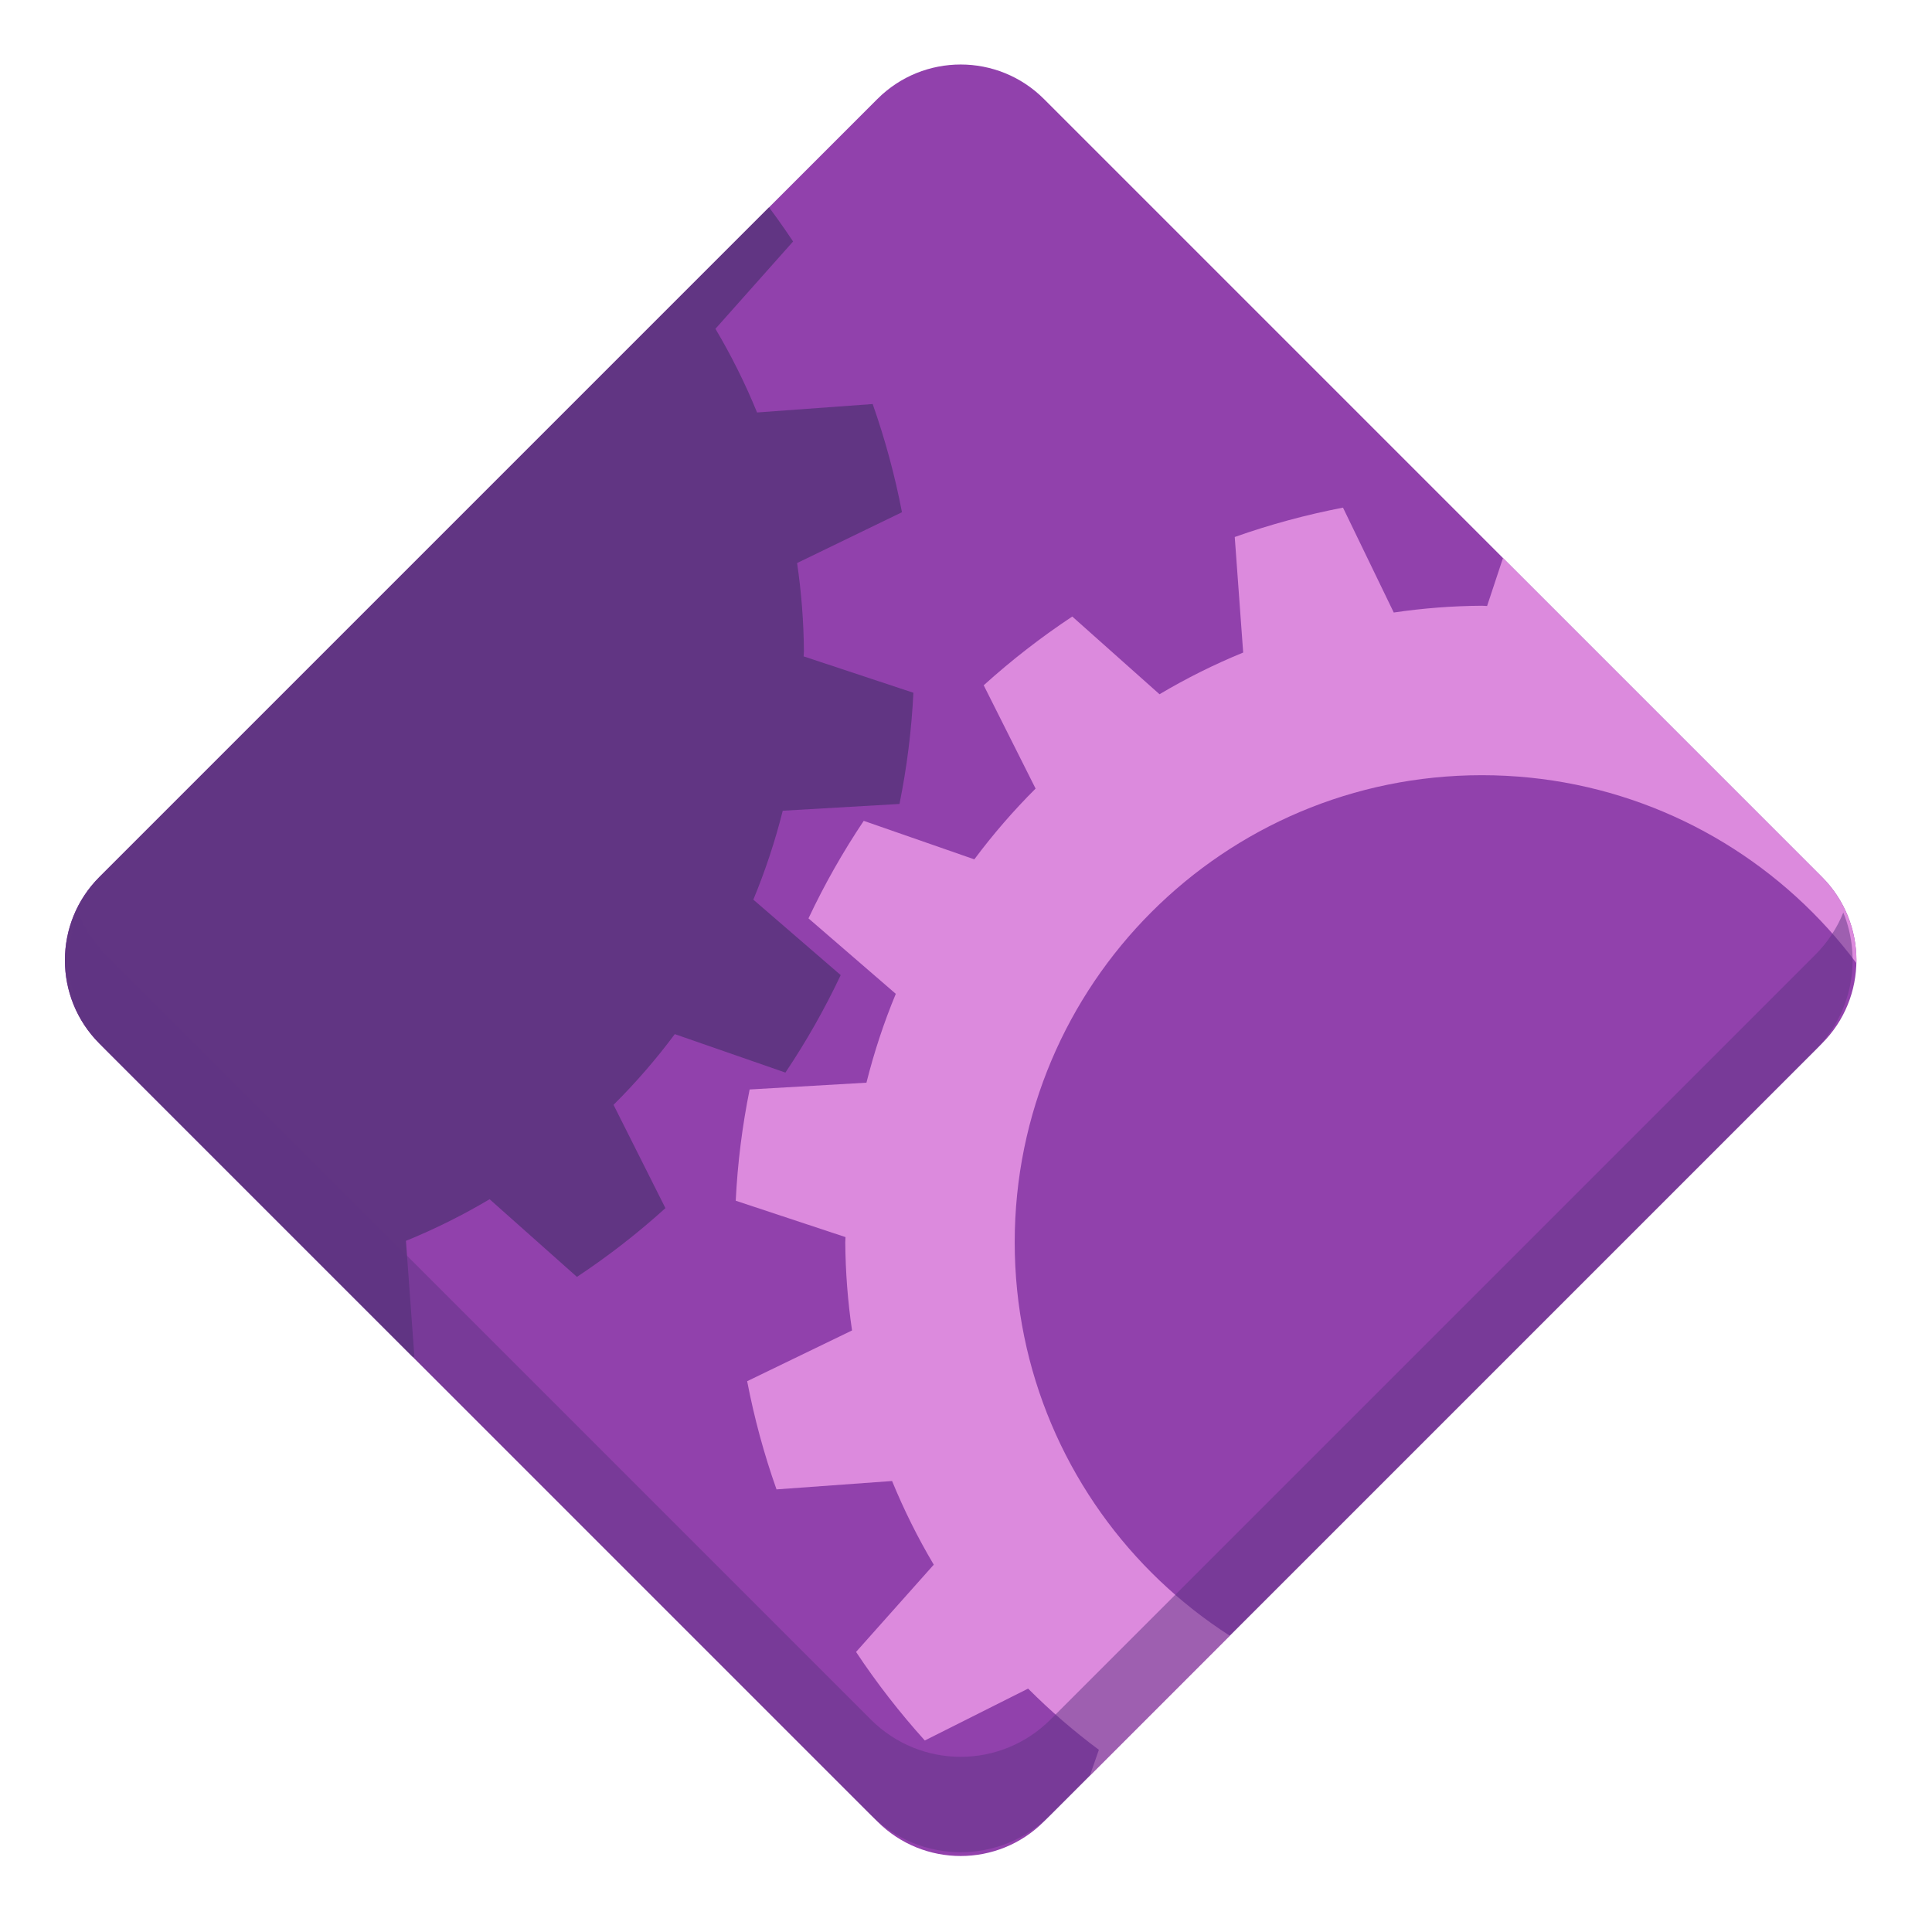
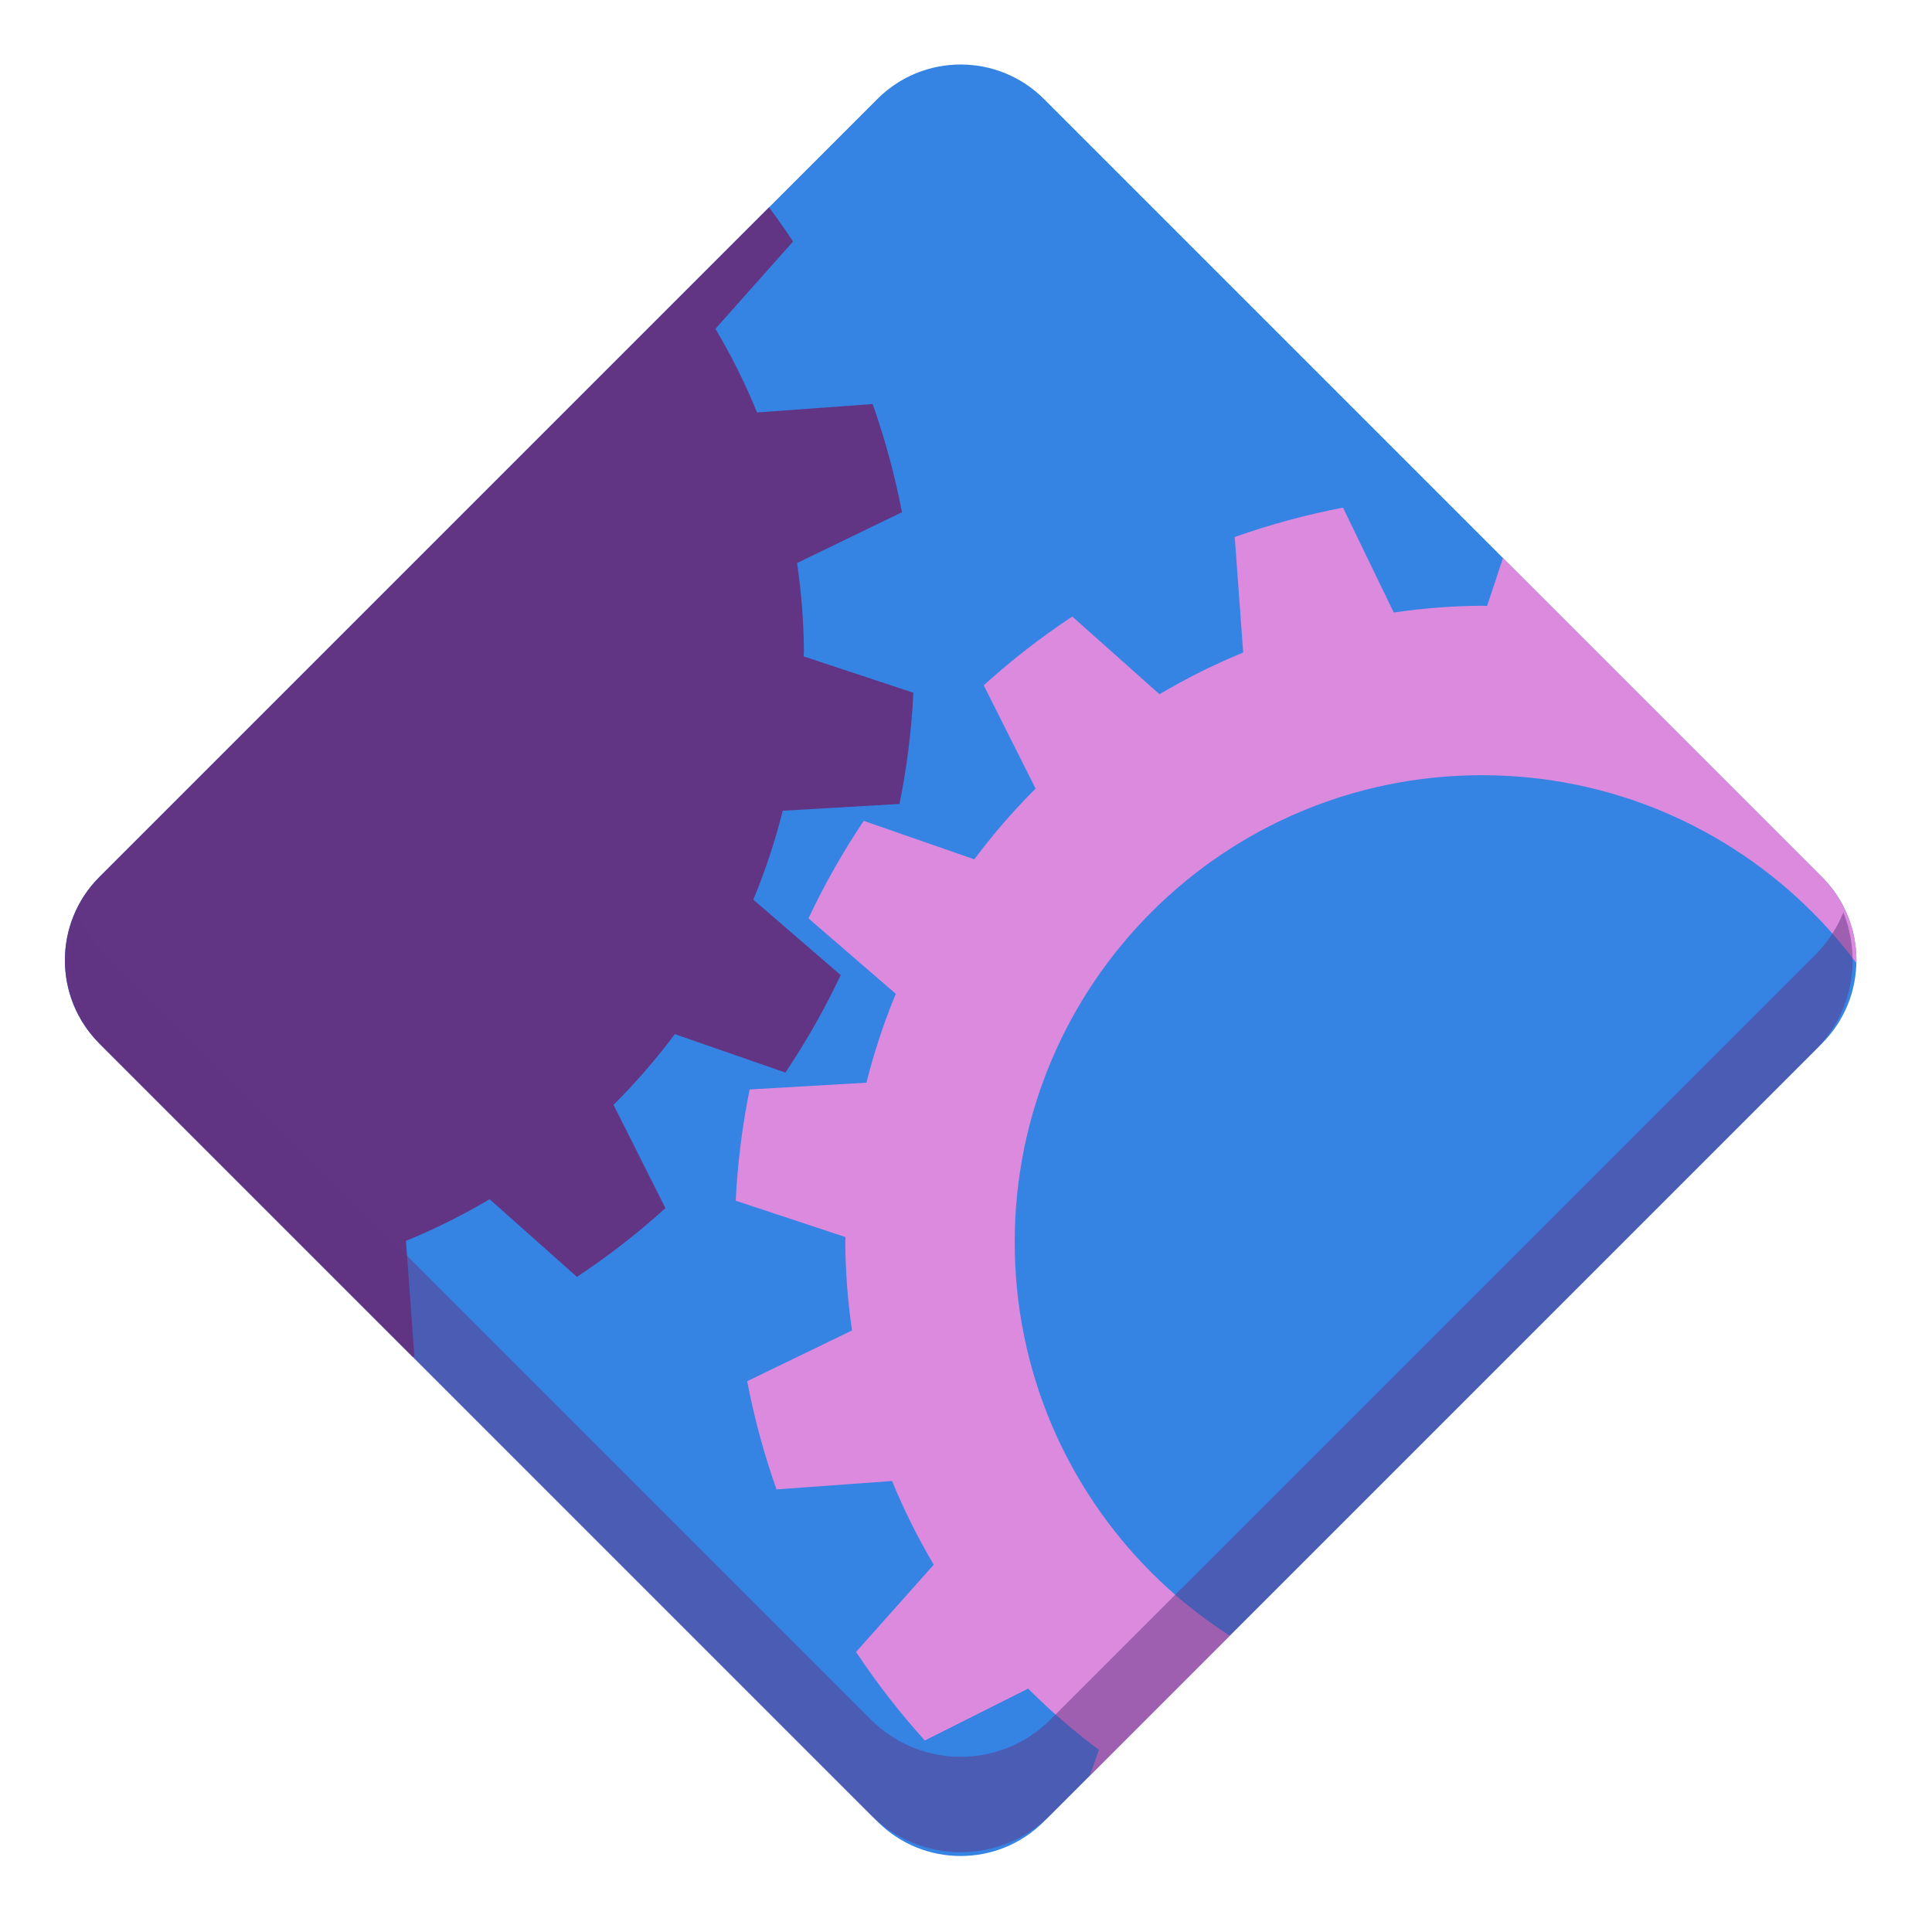
<svg xmlns="http://www.w3.org/2000/svg" height="128px" viewBox="0 0 128 128" width="128px" version="1.1" id="svg1456">
  <defs id="defs1460" />
  <clipPath id="a">
    <path d="m 4 4 h 119 v 119 h -119 z m 0 0" id="path1418" />
  </clipPath>
  <clipPath id="b">
    <path d="m 69.164 6.559 l 51.543 51.543 c 3.047 3.047 3.047 7.988 0 11.035 l -51.543 51.543 c -3.047 3.047 -7.988 3.047 -11.035 0 l -51.543 -51.543 c -3.047 -3.047 -3.047 -7.988 0 -11.035 l 51.543 -51.543 c 3.047 -3.047 7.988 -3.047 11.035 0 z m 0 0" id="path1421" />
  </clipPath>
  <clipPath id="c">
    <path d="m 48 32 h 75 v 91 h -75 z m 0 0" id="path1424" />
  </clipPath>
  <clipPath id="d">
    <path d="m 69.164 6.559 l 51.543 51.543 c 3.047 3.047 3.047 7.988 0 11.035 l -51.543 51.543 c -3.047 3.047 -7.988 3.047 -11.035 0 l -51.543 -51.543 c -3.047 -3.047 -3.047 -7.988 0 -11.035 l 51.543 -51.543 c 3.047 -3.047 7.988 -3.047 11.035 0 z m 0 0" id="path1427" />
  </clipPath>
  <clipPath id="e">
    <path d="m 4 4 h 57 v 89 h -57 z m 0 0" id="path1430" />
  </clipPath>
  <clipPath id="f">
    <path d="m 69.164 6.559 l 51.543 51.543 c 3.047 3.047 3.047 7.988 0 11.035 l -51.543 51.543 c -3.047 3.047 -7.988 3.047 -11.035 0 l -51.543 -51.543 c -3.047 -3.047 -3.047 -7.988 0 -11.035 l 51.543 -51.543 c 3.047 -3.047 7.988 -3.047 11.035 0 z m 0 0" id="path1433" />
  </clipPath>
  <g clip-path="url(#a)" id="g1440">
    <g clip-path="url(#b)" id="g1438">
-       <path d="m 65.137 2.531 l 59.598 59.598 c 0.824 0.824 0.824 2.156 0 2.98 l -59.598 59.598 c -0.824 0.824 -2.156 0.824 -2.98 0 l -59.598 -59.598 c -0.824 -0.824 -0.824 -2.156 0 -2.98 l 59.598 -59.598 c 0.824 -0.824 2.156 -0.824 2.98 0 z m 0 0" fill="#3584e4" id="path1436" style="fill:#9141ac;fill-opacity:1" />
+       <path d="m 65.137 2.531 l 59.598 59.598 c 0.824 0.824 0.824 2.156 0 2.98 l -59.598 59.598 c -0.824 0.824 -2.156 0.824 -2.98 0 l -59.598 -59.598 c -0.824 -0.824 -0.824 -2.156 0 -2.98 l 59.598 -59.598 c 0.824 -0.824 2.156 -0.824 2.98 0 z m 0 0" fill="#3584e4" id="path1436" style="fill:#3584e4;fill-opacity:1" />
    </g>
  </g>
  <g clip-path="url(#c)" id="g1446">
    <g clip-path="url(#d)" id="g1444">
      <path d="m 100.934 32.875 l -2.41 7.273 c -0.117 -0.008 -0.23 -0.012 -0.348 -0.016 c -1.953 0.012 -3.902 0.164 -5.836 0.449 l -3.363 -6.949 c -2.438 0.469 -4.832 1.117 -7.172 1.945 l 0.559 7.656 c -1.91 0.781 -3.766 1.707 -5.543 2.762 l -5.781 -5.148 c -2.066 1.371 -4.027 2.891 -5.867 4.555 l 3.438 6.844 c -1.465 1.461 -2.82 3.027 -4.059 4.688 l -7.328 -2.551 c -1.379 2.059 -2.605 4.219 -3.66 6.461 l 5.785 5 c -0.793 1.91 -1.441 3.879 -1.945 5.887 l -7.738 0.449 c -0.492 2.43 -0.801 4.895 -0.922 7.371 l 7.273 2.41 c -0.004 0.113 -0.012 0.23 -0.016 0.348 c 0.016 1.953 0.164 3.902 0.449 5.836 l -6.949 3.363 c 0.469 2.434 1.117 4.832 1.945 7.168 l 7.656 -0.555 c 0.785 1.91 1.707 3.766 2.762 5.543 l -5.148 5.781 c 1.371 2.066 2.895 4.027 4.555 5.867 l 6.844 -3.438 c 1.461 1.465 3.027 2.82 4.688 4.055 l -2.547 7.332 c 2.055 1.379 4.215 2.602 6.457 3.66 l 5 -5.785 c 1.914 0.793 3.879 1.441 5.887 1.945 l 0.453 7.738 c 2.43 0.488 4.891 0.797 7.367 0.922 l 2.41 -7.273 c 0.117 0.004 0.23 0.012 0.348 0.016 c 1.953 -0.016 3.902 -0.164 5.836 -0.449 l 3.363 6.949 c 2.434 -0.469 4.832 -1.117 7.168 -1.945 l -0.555 -7.656 c 1.91 -0.785 3.766 -1.707 5.543 -2.762 l 5.781 5.145 c 2.066 -1.367 4.027 -2.891 5.867 -4.551 l -3.438 -6.848 c 1.465 -1.457 2.82 -3.023 4.055 -4.684 l 7.332 2.547 c 1.379 -2.059 2.602 -4.215 3.66 -6.457 l -5.785 -5 c 0.793 -1.914 1.441 -3.879 1.945 -5.887 l 7.738 -0.453 c 0.492 -2.43 0.797 -4.891 0.922 -7.367 l -7.273 -2.41 c 0.004 -0.117 0.012 -0.23 0.016 -0.348 c -0.016 -1.953 -0.164 -3.902 -0.449 -5.836 l 6.949 -3.363 c -0.469 -2.438 -1.117 -4.832 -1.945 -7.172 l -7.656 0.559 c -0.785 -1.914 -1.707 -3.766 -2.762 -5.543 l 5.145 -5.781 c -1.367 -2.066 -2.891 -4.027 -4.551 -5.867 l -6.848 3.438 c -1.457 -1.465 -3.023 -2.82 -4.684 -4.059 l 2.547 -7.328 c -2.059 -1.379 -4.215 -2.605 -6.457 -3.66 l -5 5.785 c -1.914 -0.793 -3.879 -1.441 -5.887 -1.945 l -0.453 -7.738 c -2.43 -0.492 -4.891 -0.801 -7.367 -0.922 z m -2.758 18.484 c 17.094 0 30.949 13.855 30.949 30.949 s -13.855 30.949 -30.949 30.949 s -30.949 -13.855 -30.949 -30.949 s 13.855 -30.949 30.949 -30.949 z m 0 0" fill="#98c1f1" id="path1442" style="fill:#dc8add;fill-opacity:1" />
    </g>
  </g>
  <g clip-path="url(#e)" id="g1452">
    <g clip-path="url(#f)" id="g1450">
      <path d="m 13.844 -6.293 l -2.414 7.273 c -0.113 -0.008 -0.23 -0.012 -0.348 -0.02 c -1.953 0.016 -3.902 0.168 -5.832 0.453 l -3.367 -6.949 c -2.434 0.469 -4.832 1.117 -7.168 1.945 l 0.559 7.656 c -1.914 0.781 -3.766 1.703 -5.543 2.758 l -5.785 -5.145 c -2.066 1.371 -4.027 2.891 -5.867 4.555 l 3.438 6.844 c -1.465 1.461 -2.82 3.027 -4.055 4.684 l -7.328 -2.547 c -1.383 2.059 -2.605 4.219 -3.664 6.461 l 5.789 5 c -0.793 1.91 -1.445 3.879 -1.949 5.887 l -7.738 0.449 c -0.488 2.43 -0.797 4.895 -0.918 7.367 l 7.273 2.414 c -0.008 0.113 -0.012 0.23 -0.02 0.348 c 0.016 1.953 0.168 3.902 0.453 5.832 l -6.949 3.367 c 0.465 2.434 1.117 4.832 1.941 7.168 l 7.66 -0.559 c 0.781 1.914 1.703 3.766 2.758 5.543 l -5.145 5.785 c 1.367 2.066 2.891 4.027 4.555 5.867 l 6.844 -3.438 c 1.461 1.465 3.027 2.82 4.684 4.055 l -2.547 7.328 c 2.059 1.383 4.219 2.605 6.457 3.664 l 5.004 -5.785 c 1.91 0.789 3.879 1.441 5.887 1.945 l 0.449 7.738 c 2.43 0.488 4.891 0.797 7.367 0.918 l 2.41 -7.273 c 0.117 0.008 0.234 0.016 0.348 0.02 c 1.953 -0.016 3.902 -0.168 5.836 -0.453 l 3.367 6.949 c 2.434 -0.465 4.828 -1.117 7.168 -1.941 l -0.559 -7.66 c 1.914 -0.781 3.766 -1.703 5.543 -2.758 l 5.785 5.145 c 2.066 -1.367 4.027 -2.891 5.863 -4.555 l -3.438 -6.844 c 1.469 -1.461 2.824 -3.023 4.059 -4.684 l 7.328 2.547 c 1.383 -2.059 2.605 -4.219 3.664 -6.457 l -5.789 -5 c 0.793 -1.914 1.445 -3.883 1.949 -5.891 l 7.734 -0.449 c 0.492 -2.43 0.801 -4.891 0.922 -7.367 l -7.273 -2.41 c 0.008 -0.117 0.012 -0.234 0.02 -0.348 c -0.016 -1.953 -0.168 -3.902 -0.453 -5.836 l 6.949 -3.367 c -0.469 -2.434 -1.117 -4.828 -1.941 -7.168 l -7.66 0.559 c -0.781 -1.914 -1.703 -3.766 -2.758 -5.543 l 5.145 -5.785 c -1.371 -2.066 -2.891 -4.027 -4.555 -5.863 l -6.844 3.438 c -1.461 -1.465 -3.027 -2.824 -4.684 -4.059 l 2.547 -7.328 c -2.059 -1.379 -4.219 -2.605 -6.461 -3.664 l -5 5.789 c -1.91 -0.793 -3.879 -1.445 -5.887 -1.949 l -0.449 -7.734 c -2.43 -0.492 -4.895 -0.801 -7.367 -0.922 z m 0 0" fill="#1a5fb4" id="path1448" style="fill:#613583;fill-opacity:1" />
    </g>
  </g>
  <path d="m 5.168 60.457 c -1.234 3.043 -0.613 6.645 1.859 9.117 l 50.66 50.664 c 3.301 3.301 8.617 3.301 11.918 0 l 50.66 -50.664 c 2.473 -2.473 3.094 -6.074 1.859 -9.117 c -0.41 1.02 -1.031 1.973 -1.859 2.801 l -50.66 50.66 c -3.301 3.301 -8.617 3.301 -11.918 0 l -50.66 -50.66 c -0.828 -0.828 -1.449 -1.781 -1.859 -2.801 z m 0 0" fill="#1a5fb4" fill-opacity="0.502" id="path1454" style="fill:#613583;fill-opacity:0.502" />
</svg>
